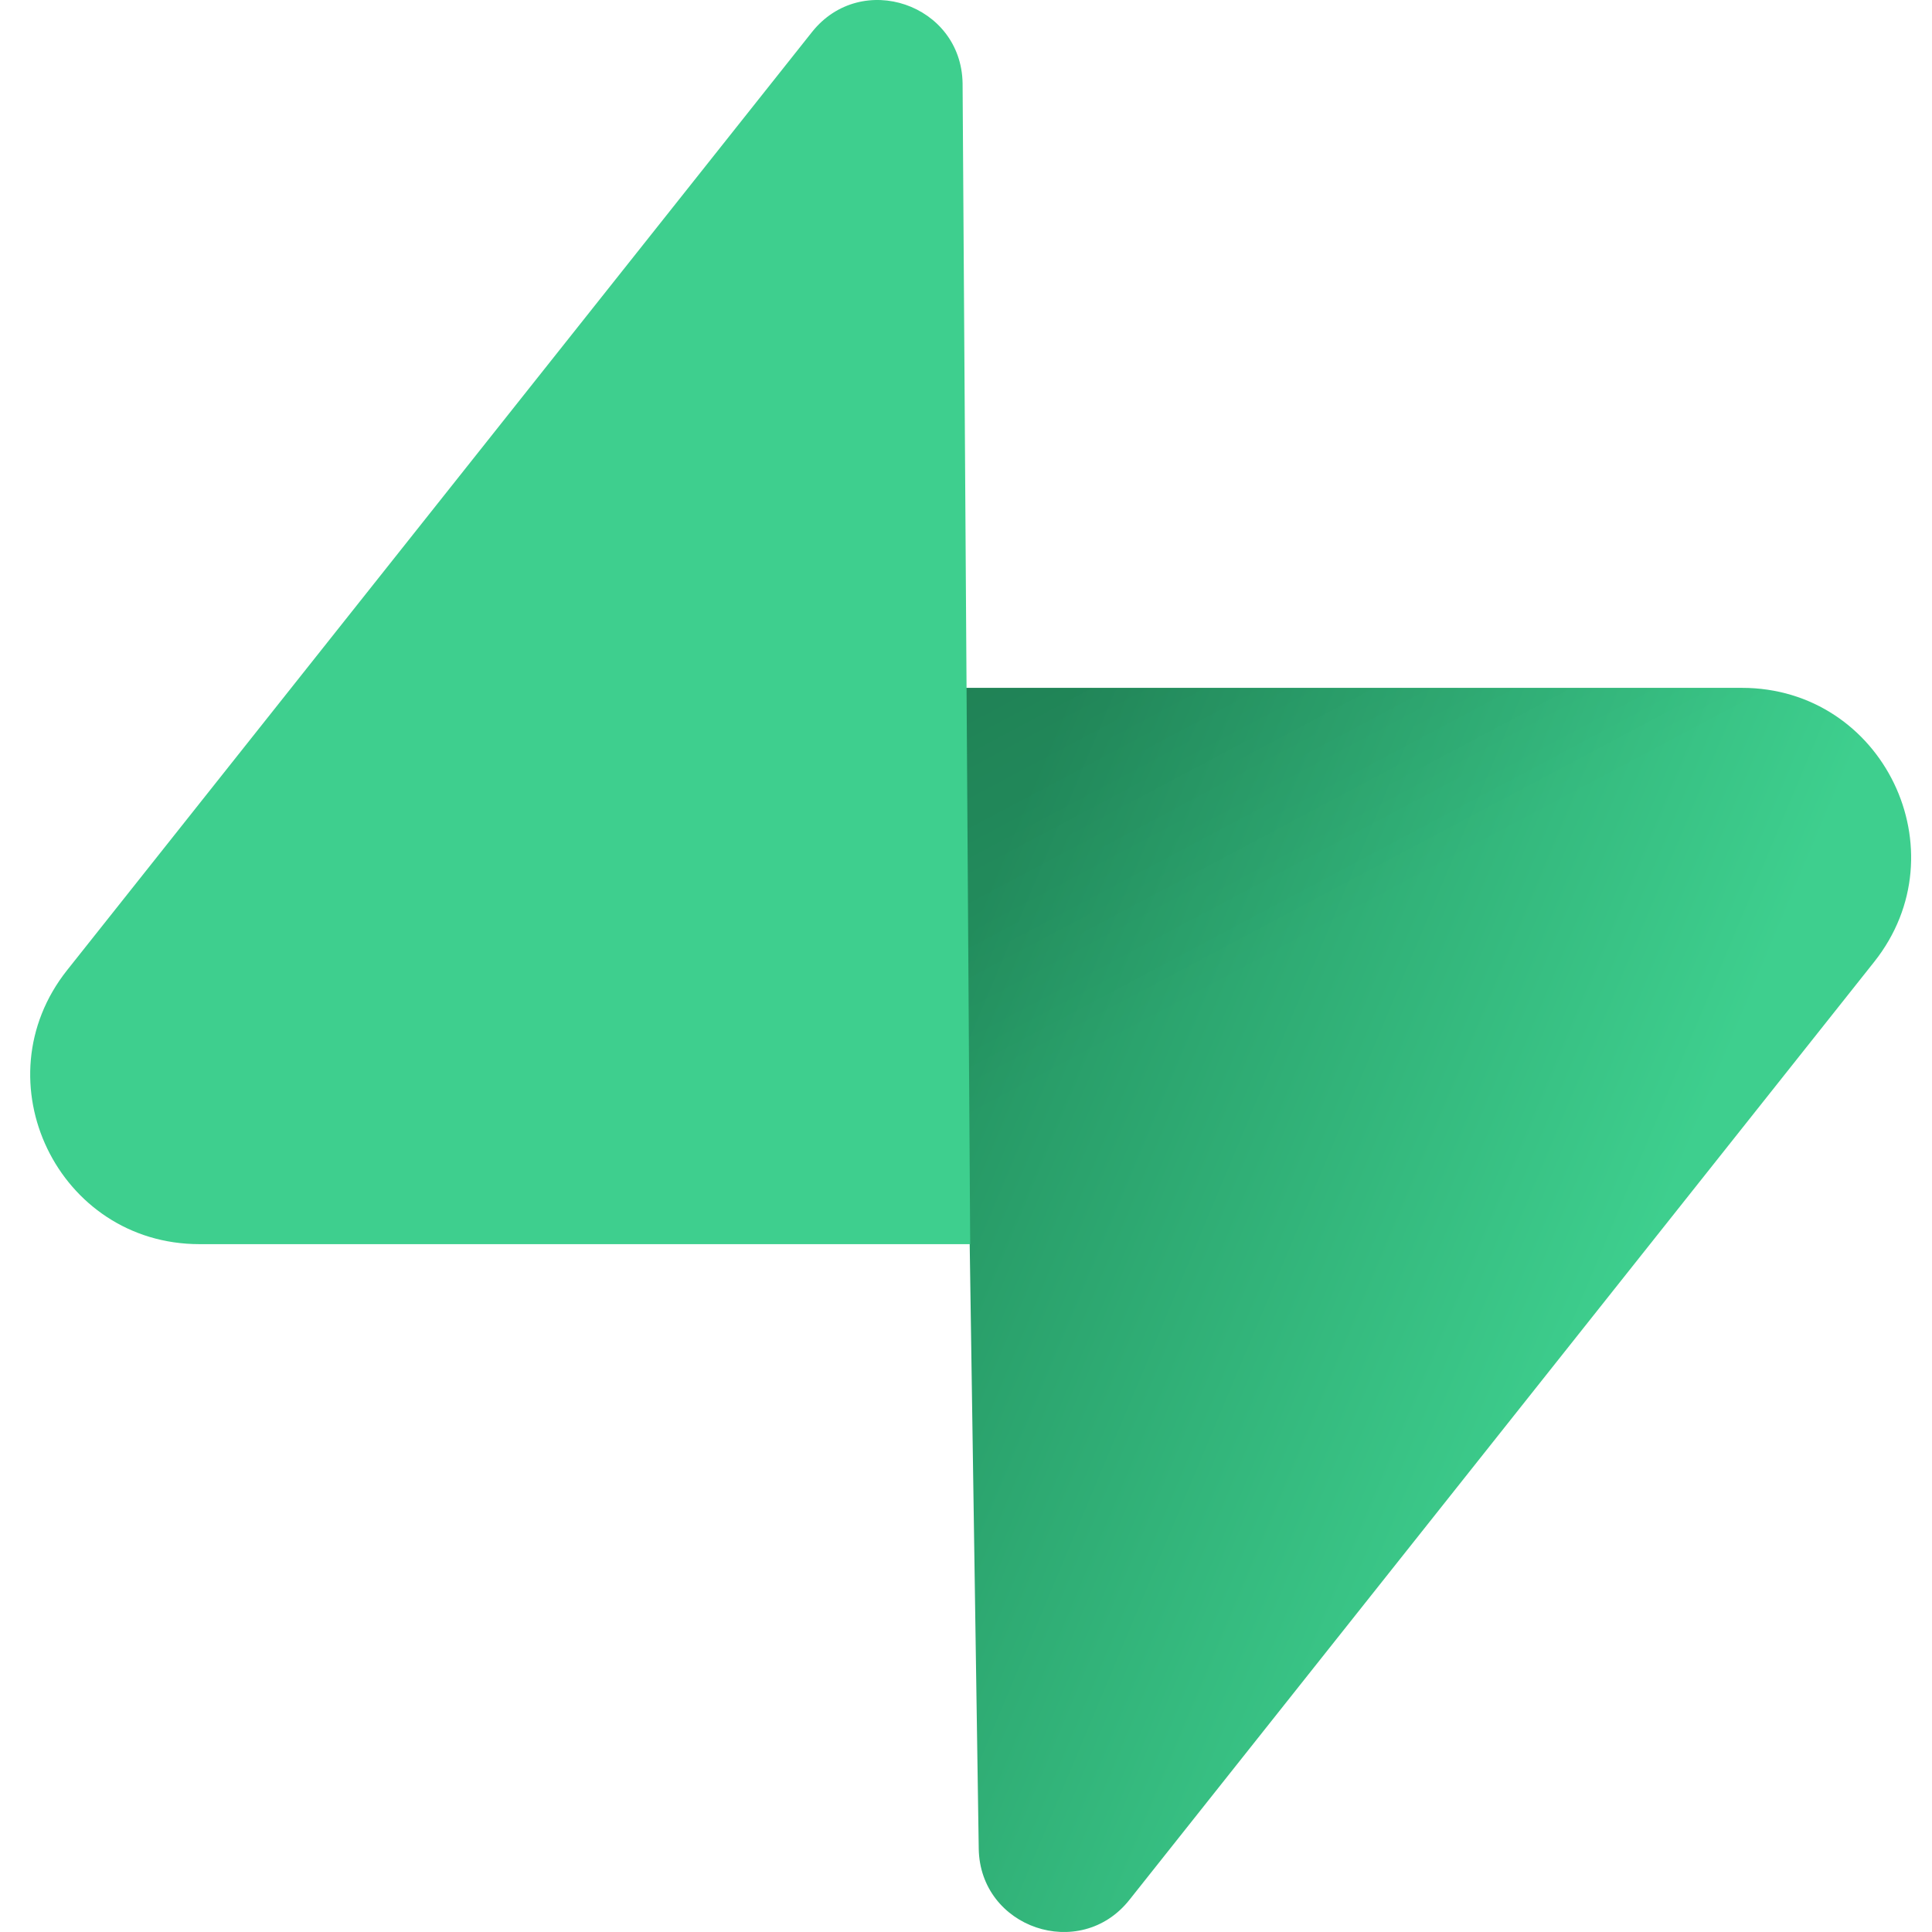
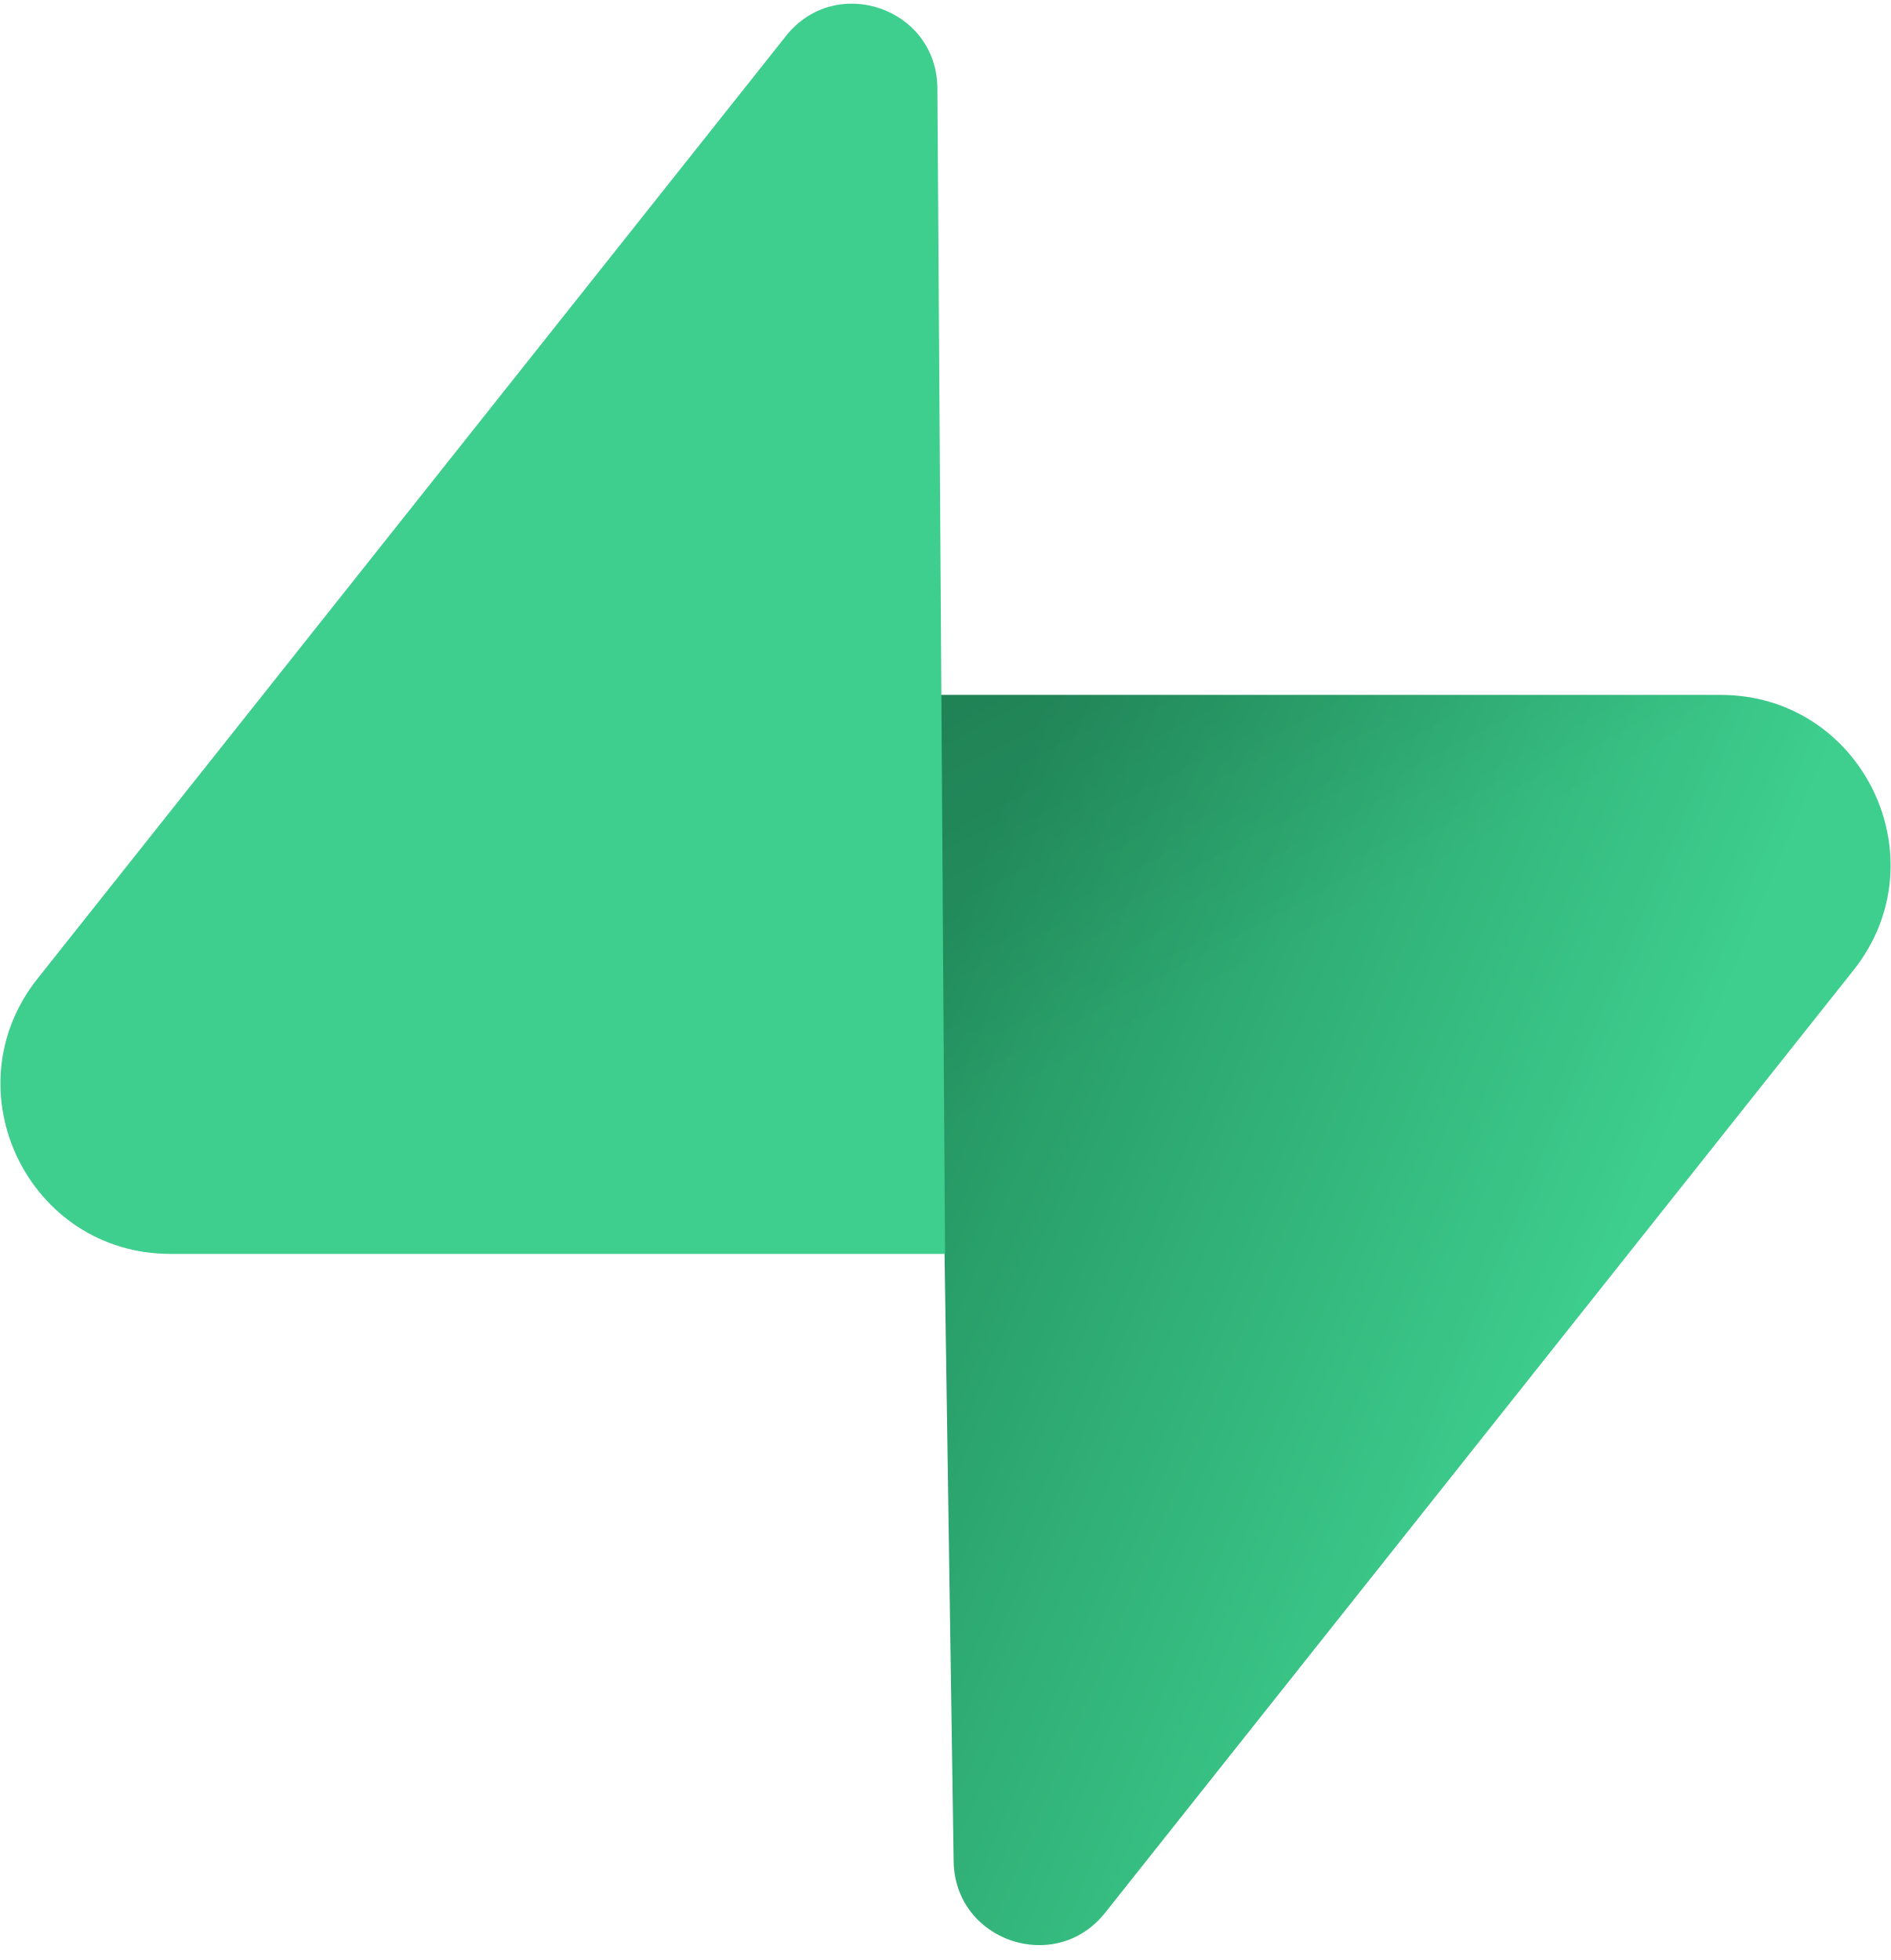
- <svg xmlns="http://www.w3.org/2000/svg" width="64" height="64" style="fill:none">
-   <path d="M37.412 62.937c-1.635 2.059-4.95.93-4.99-1.698l-.575-38.453h25.855c4.683 0 7.295 5.41 4.383 9.077z" style="fill:url(#a);stroke-width:.572" />
-   <path d="M37.412 62.937c-1.635 2.059-4.95.93-4.99-1.698l-.575-38.453h25.855c4.683 0 7.295 5.41 4.383 9.077z" style="fill:url(#b);fill-opacity:.2;stroke-width:.572" />
-   <path d="M26.897 1.063c1.635-2.059 4.95-.93 4.99 1.699l.252 38.452H6.607c-4.683 0-7.295-5.409-4.383-9.077z" style="fill:#3ecf8e;stroke-width:.572" />
+ <svg xmlns="http://www.w3.org/2000/svg" viewBox="0 0 109 113" fill="none">
+   <path d="M63.708 110.284C60.848 113.885 55.05 111.912 54.981 107.314L53.974 40.063L99.194 40.063C107.384 40.063 111.952 49.523 106.859 55.937L63.708 110.284Z" fill="url(#paint0_linear)" />
+   <path d="M63.708 110.284C60.848 113.885 55.05 111.912 54.981 107.314L53.974 40.063L99.194 40.063C107.384 40.063 111.952 49.523 106.859 55.937L63.708 110.284Z" fill="url(#paint1_linear)" fill-opacity="0.2" />
+   <path d="M45.317 2.071C48.176 -1.53 53.974 0.443 54.043 5.041L54.485 72.292H9.831C1.64 72.292 -2.928 62.832 2.166 56.417L45.317 2.071Z" fill="#3ECF8E" />
  <defs>
-     <linearGradient id="a" x1="53.974" x2="94.163" y1="54.974" y2="71.829" gradientTransform="matrix(.57177 0 0 .57177 .986 -.12)" gradientUnits="userSpaceOnUse">
+     <linearGradient id="paint0_linear" x1="53.974" y1="54.974" x2="94.163" y2="71.829" gradientUnits="userSpaceOnUse">
      <stop stop-color="#249361" />
      <stop offset="1" stop-color="#3ECF8E" />
    </linearGradient>
-     <linearGradient id="b" x1="36.156" x2="54.484" y1="30.578" y2="65.081" gradientTransform="matrix(.57177 0 0 .57177 .986 -.12)" gradientUnits="userSpaceOnUse">
+     <linearGradient id="paint1_linear" x1="36.156" y1="30.578" x2="54.484" y2="65.081" gradientUnits="userSpaceOnUse">
      <stop />
      <stop offset="1" stop-opacity="0" />
    </linearGradient>
  </defs>
</svg>
